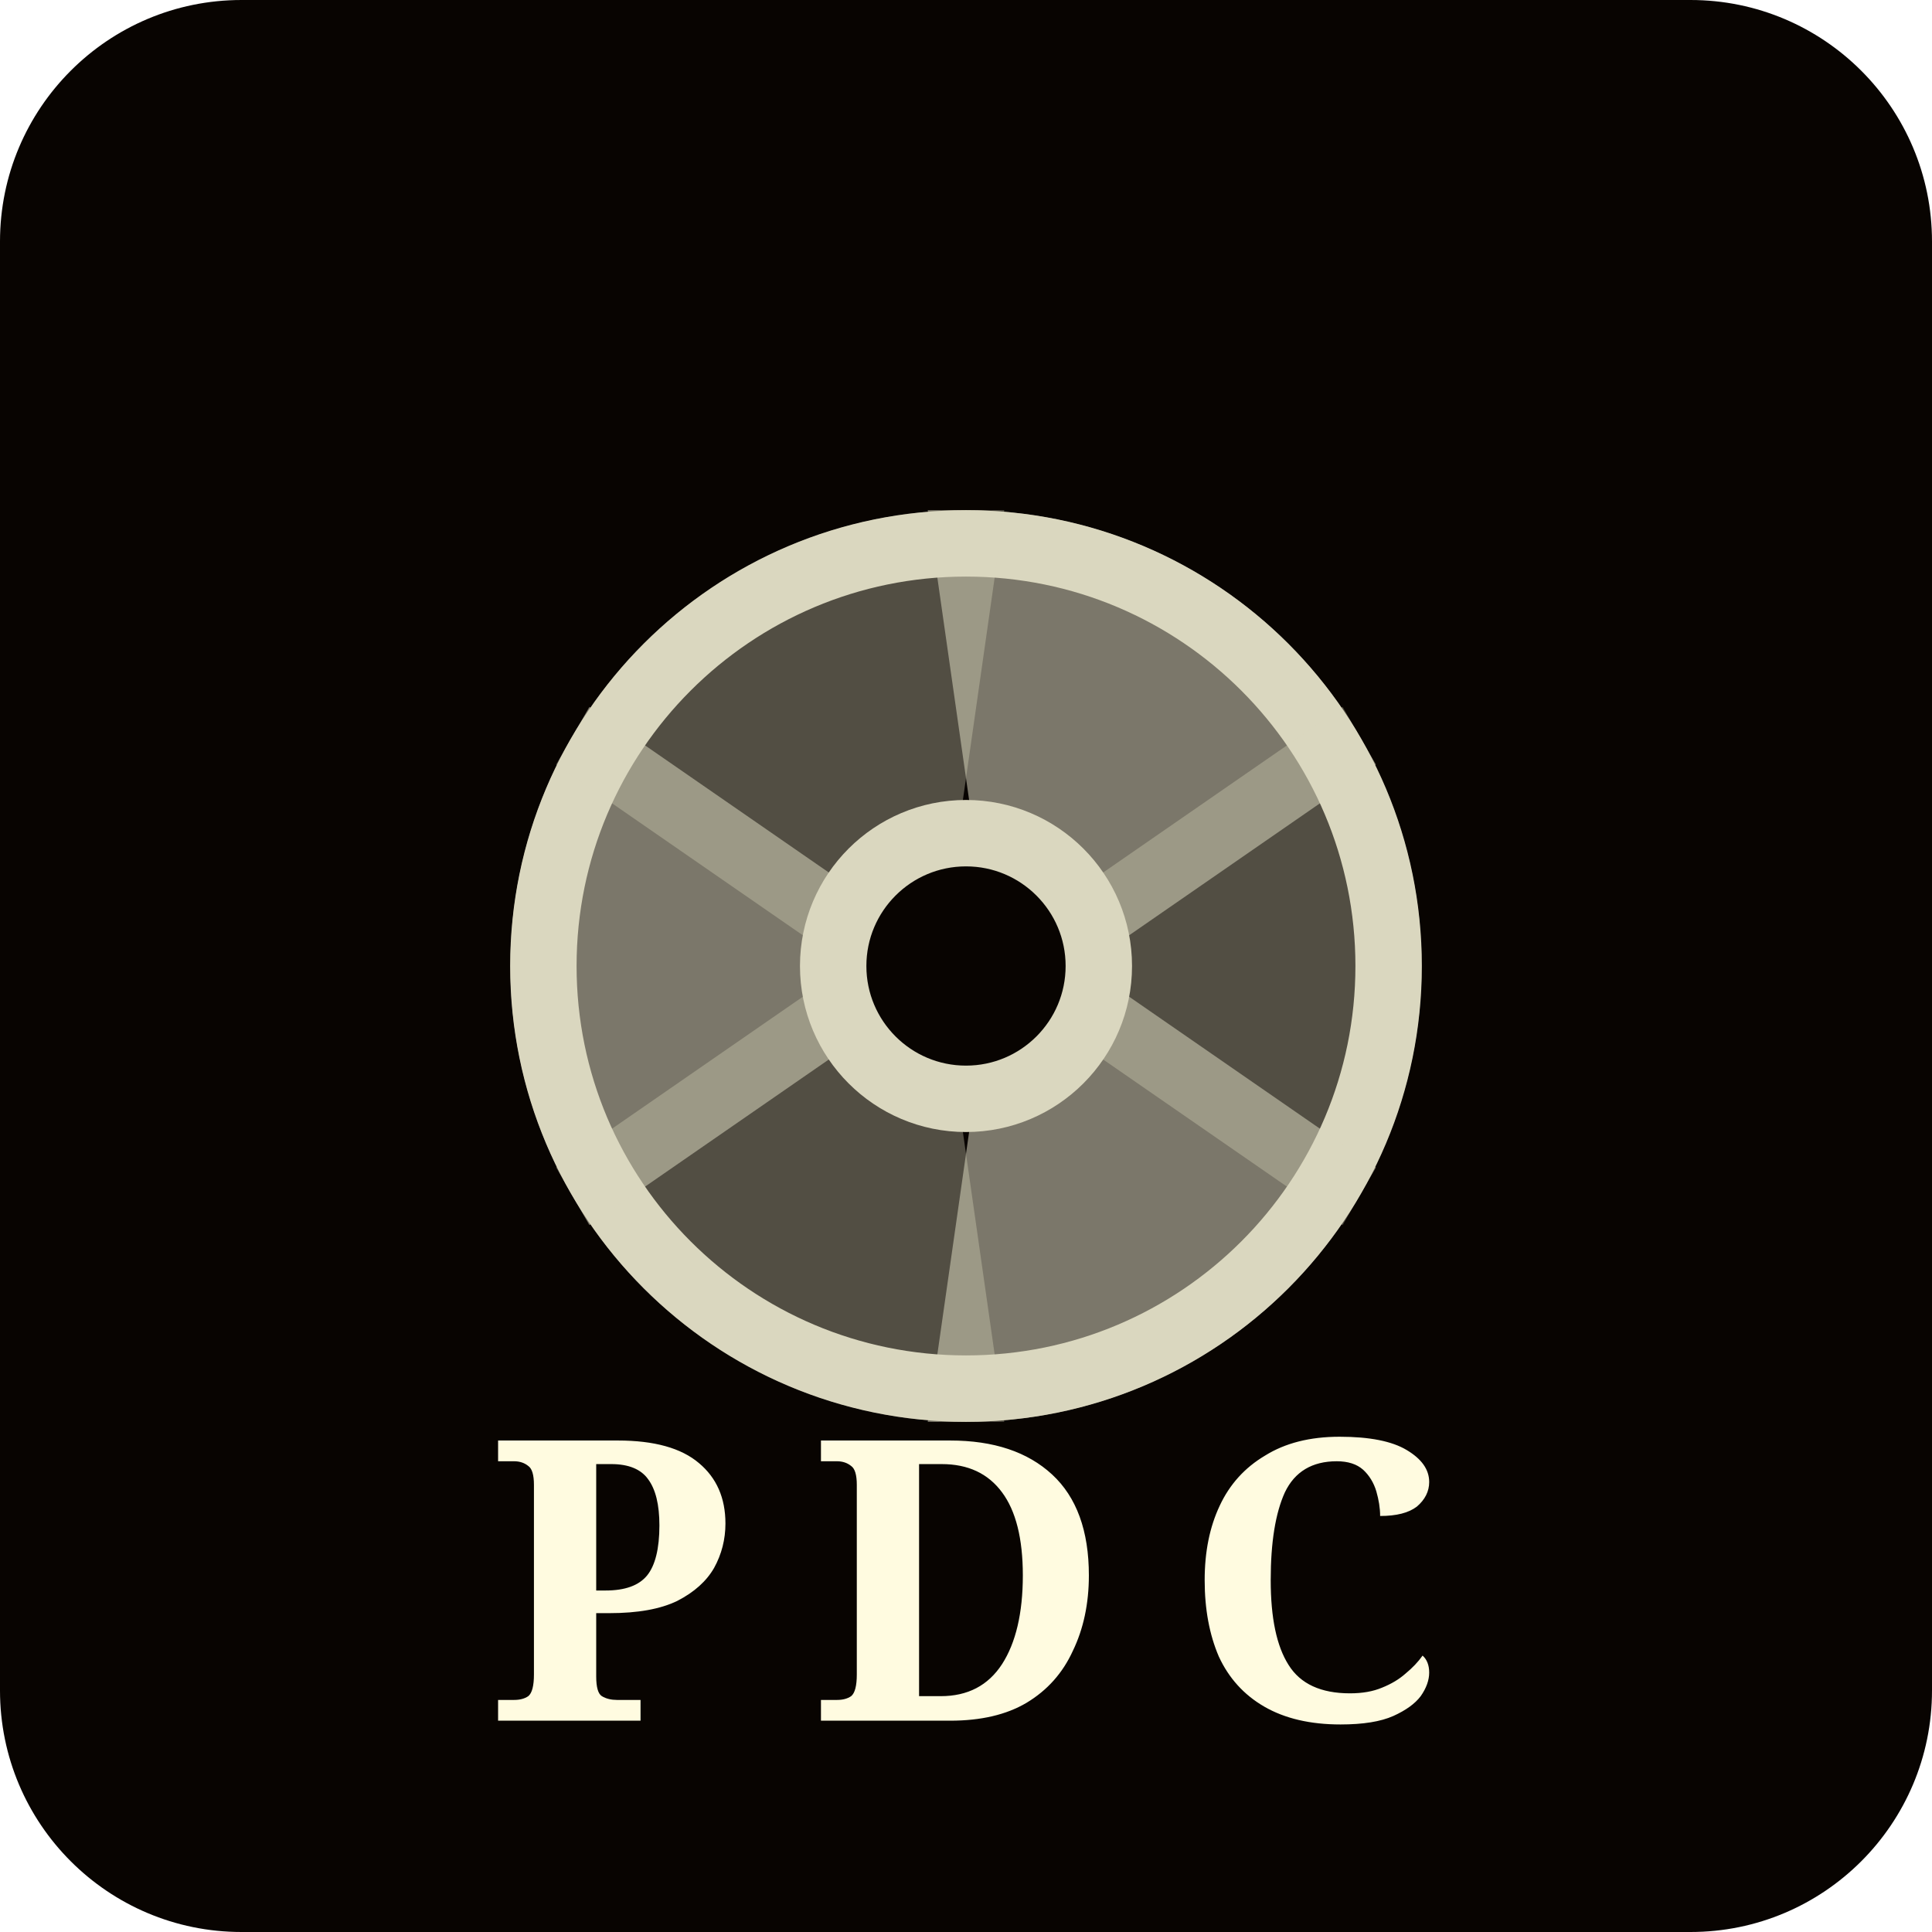
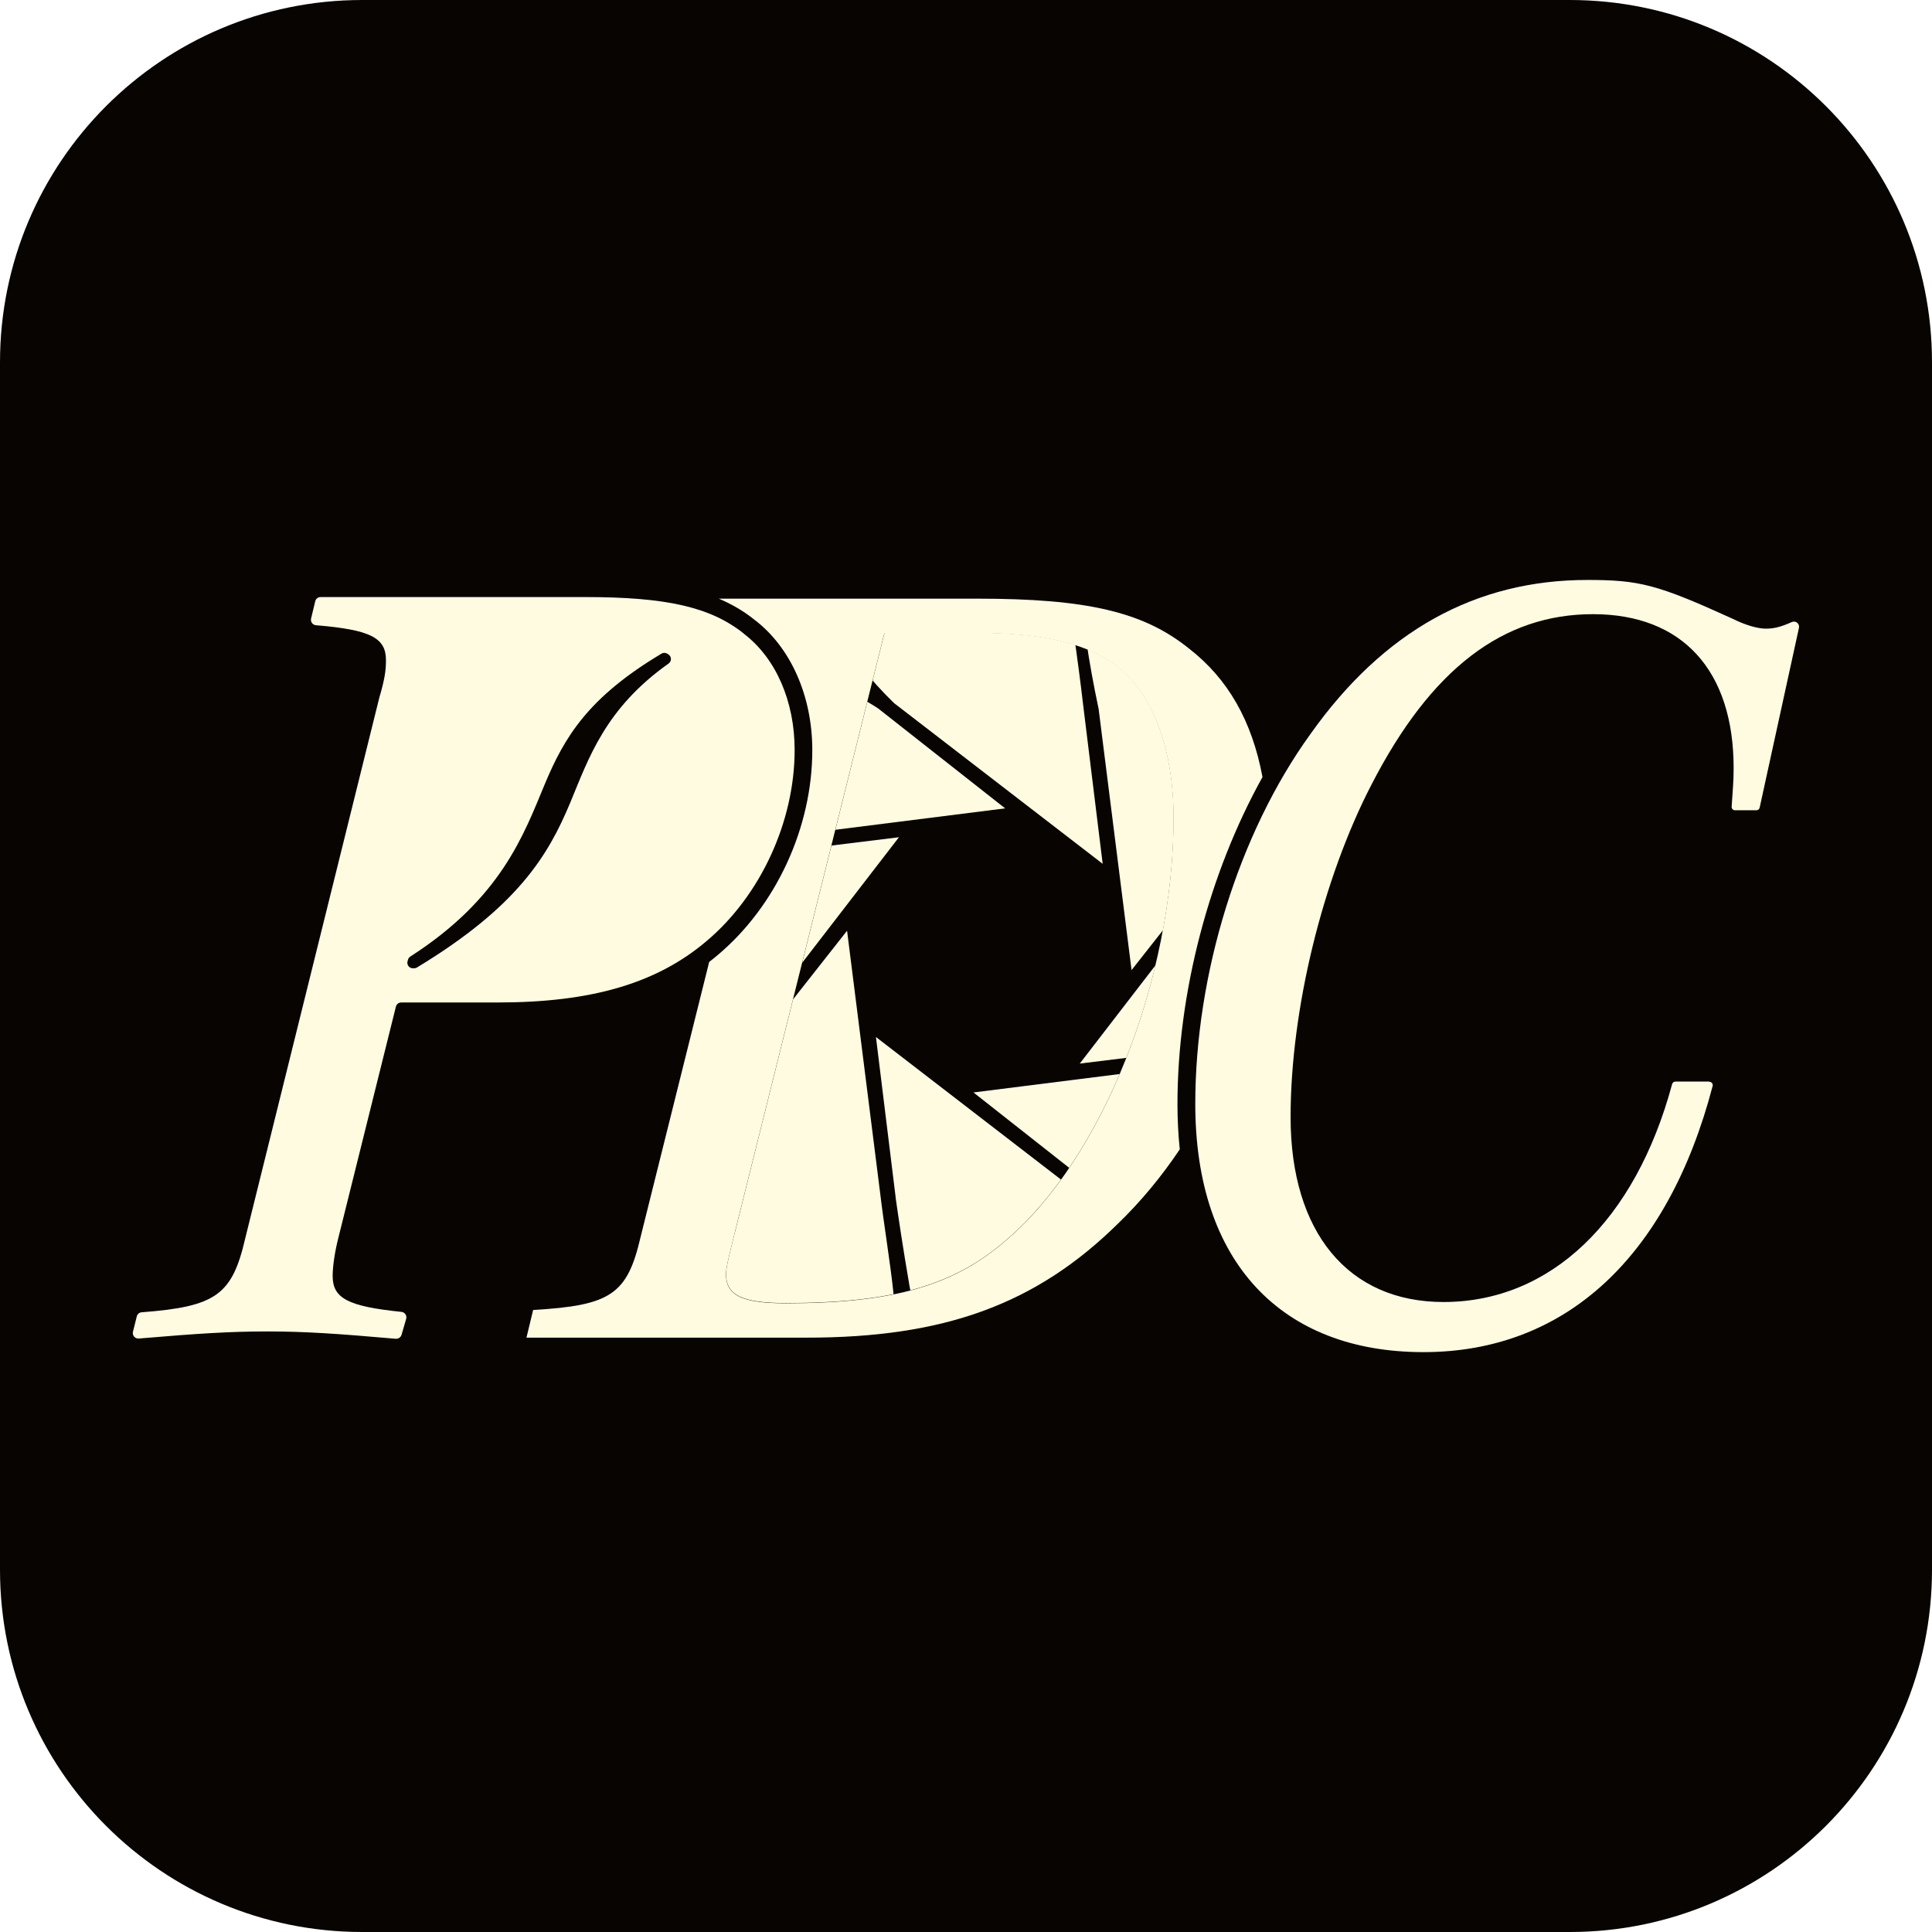
<svg xmlns="http://www.w3.org/2000/svg" viewBox="0 0 32 32">
-   <rect width="32" height="32" fill="#080401" rx="4" />
-   <g transform="translate(16,16)" fill="none" stroke="#fffbe0" stroke-width="1.1" opacity="0.85">
-     <ellipse rx="7" ry="7" />
-     <path d="M0,-7 A7,7,0,0,1,6.06,-3.5 L1,0 Z" fill="#fffbe0" opacity="0.55" />
-     <path d="M6.06,-3.5 A7,7,0,0,1,6.06,3.5 L1,0 Z" fill="#fffbe0" opacity="0.35" />
-     <path d="M6.06,3.5 A7,7,0,0,1,0,7 L1,0 Z" fill="#fffbe0" opacity="0.55" />
-     <path d="M0,7 A7,7,0,0,1,-6.06,3.5 L-1,0 Z" fill="#fffbe0" opacity="0.35" />
-     <path d="M-6.06,3.5 A7,7,0,0,1,-6.06,-3.5 L-1,0 Z" fill="#fffbe0" opacity="0.55" />
-     <path d="M-6.06,-3.5 A7,7,0,0,1,0,-7 L-1,0 Z" fill="#fffbe0" opacity="0.35" />
-     <circle r="2.2" fill="#080401" />
+   <rect width="32" height="32" rx="6" fill="#080401" />
+   <defs>
+     <clipPath id="counter">
+       <path d="M113.13,175.18c-.97,3.9-1.11,4.6-1.11,5.29,0,2.65,2.09,3.62,7.52,3.62,13.51,0,21.17-2.23,27.71-7.94,12.11-10.3,21.03-32.86,21.03-53.05,0-8.49-2.51-15.46-6.96-18.94-3.48-2.92-9.33-4.32-17.68-4.32h-11.7l-18.8,75.33Z" />
+     </clipPath>
+   </defs>
+   <g fill="#fffbe0" transform="matrix(0.13177 0 0 0.13177 -2.735 -2.675)">
+     <g clip-path="url(#counter)">
+       <path d="M131.19,109.39s-8.45-5.89-12.82-2.1c-2.94,2.55-1.39,13.3-4.1,18.76l32.83-4.14-15.9-12.51Z" />
+       <path d="M113.65,128s-4.99,9.41-.1,23.75l20.2-26.21-20.09,2.47Z" />
+       <path d="M114.71,153.2s-9.46,29.89-3.75,34.15c28.82,21.5,22.38-.56,20.41-17.23l-4.14-32.83-12.52,15.91Z" />
+       <path d="M133.32,170.74s6.94,50.46,11.32,31.16c.73-3.22,8.12-29.59,12.43-31.06l-26.21-20.19,2.47,20.09Z" />
+       <path d="M159.03,170.14s10.19-3.09,16.92-16.66l-32.83,4.14,15.9,12.52Z" />
+       <path d="M176.67,127.78l-20.19,26.21,20.09-2.47s4.98-9.41.1-23.74Z" />
+       <path d="M175.51,126.33s9.26-32.93,4.06-38.07c-2.44-2.41-31.31-28.87-20.72,21.15l4.14,32.83,12.52-15.9Z" />
+       <path d="M156.89,108.79s-4.85-43.28-11.75-43.35c-3.56-.04-37.46,18.6-11.99,43.25l26.21,20.19-2.47-20.09Z" />
+     </g>
+     <path d="M235.62,156.28c.28,0,.48.26.41.53-5.64,21.53-18.53,33.45-36.35,33.45s-28.68-11.28-28.68-31.19c0-16.29,5.43-33.98,14.48-46.51,9.19-12.95,20.75-19.36,34.81-19.36,6.54,0,8.77.56,18.24,4.87,1.67.84,3.2,1.25,4.18,1.25s1.83-.18,3.27-.83c.49-.22,1.01.21.9.73l-4.94,22.6c-.04.19-.21.33-.41.33h-2.69c-.24,0-.44-.21-.42-.45.13-2.07.25-3.15.25-4.84,0-12.25-6.41-19.36-17.68-19.36s-20.33,6.82-27.85,21.44c-6.13,11.84-10.16,28.27-10.16,41.77,0,14.48,7.24,23.25,19.22,23.25,13.43,0,24.1-10.18,28.74-27.4.05-.18.22-.31.41-.31h4.28Z" />
+     <path fill-rule="evenodd" d="M114.25,99.94c-4.18-3.34-9.75-4.59-19.91-4.59h-33.29c-.32,0-.6.22-.67.53l-.52,2.16c-.1.41.19.82.61.85,6.87.57,8.8,1.58,8.8,4.39,0,1.25-.14,2.37-.84,4.73l-16.85,67.95c-1.64,7.12-3.69,8.58-13.01,9.29-.3.02-.55.23-.62.52l-.48,1.92c-.12.46.26.9.73.86,7.57-.64,11.48-.89,16.16-.89s8.72.27,16.14.92c.33.03.63-.18.73-.5l.58-2c.12-.42-.17-.84-.6-.88-6.71-.69-8.64-1.7-8.64-4.51,0-1.25.28-3.06.7-4.73l7.25-29.13c.08-.31.35-.52.67-.52h12.13c11.7,0,19.91-2.37,26.18-7.66,6.82-5.71,11.14-15.04,11.14-24.09,0-6.13-2.37-11.56-6.41-14.62ZM72.04,140.94c.04-.17.15-.32.3-.41,11.42-7.33,14.26-15.34,16.88-21.63,2.49-5.97,5.47-10.94,14.69-16.44.23-.14.52-.13.74.02.05.03.09.06.14.09.4.28.4.86,0,1.14-7.98,5.65-10.05,11.93-12.36,17.49-2.79,6.68-6.63,13.06-19.26,20.71-.11.07-.23.1-.36.1h-.16c-.45,0-.78-.42-.67-.86l.05-.2Z" />
+     <path d="M179.45,117.98c-1.32-7.06-4.34-12.36-9.24-16.16-5.71-4.6-12.81-6.27-26.6-6.27h-32.5c1.67.71,3.15,1.58,4.49,2.66,4.55,3.46,7.26,9.58,7.26,16.38,0,9.75-4.57,19.63-11.93,25.79-.34.29-.68.56-1.03.83l-8.62,34.56c-1.67,7.24-3.76,8.63-13.51,9.19l-.84,3.48h35.23c17.27,0,28.82-4.18,39.13-14.34,2.89-2.79,5.48-5.93,7.76-9.33-.19-1.81-.29-3.7-.29-5.67,0-14.01,4-29.1,10.68-41.11ZM147.24,176.18c-6.54,5.71-14.2,7.94-27.71,7.94-5.43,0-7.52-.97-7.52-3.62,0-.7.14-1.39,1.11-5.29l18.8-75.33h11.7c8.35,0,14.2,1.39,17.68,4.32,4.46,3.48,6.96,10.44,6.96,18.94,0,20.19-8.91,42.75-21.03,53.05Z" />
  </g>
-   <text x="16" y="28.5" font-family="Georgia,serif" font-size="6.5" font-weight="700" fill="#fffbe0" text-anchor="middle" letter-spacing="1.2">PDC</text>
</svg>
